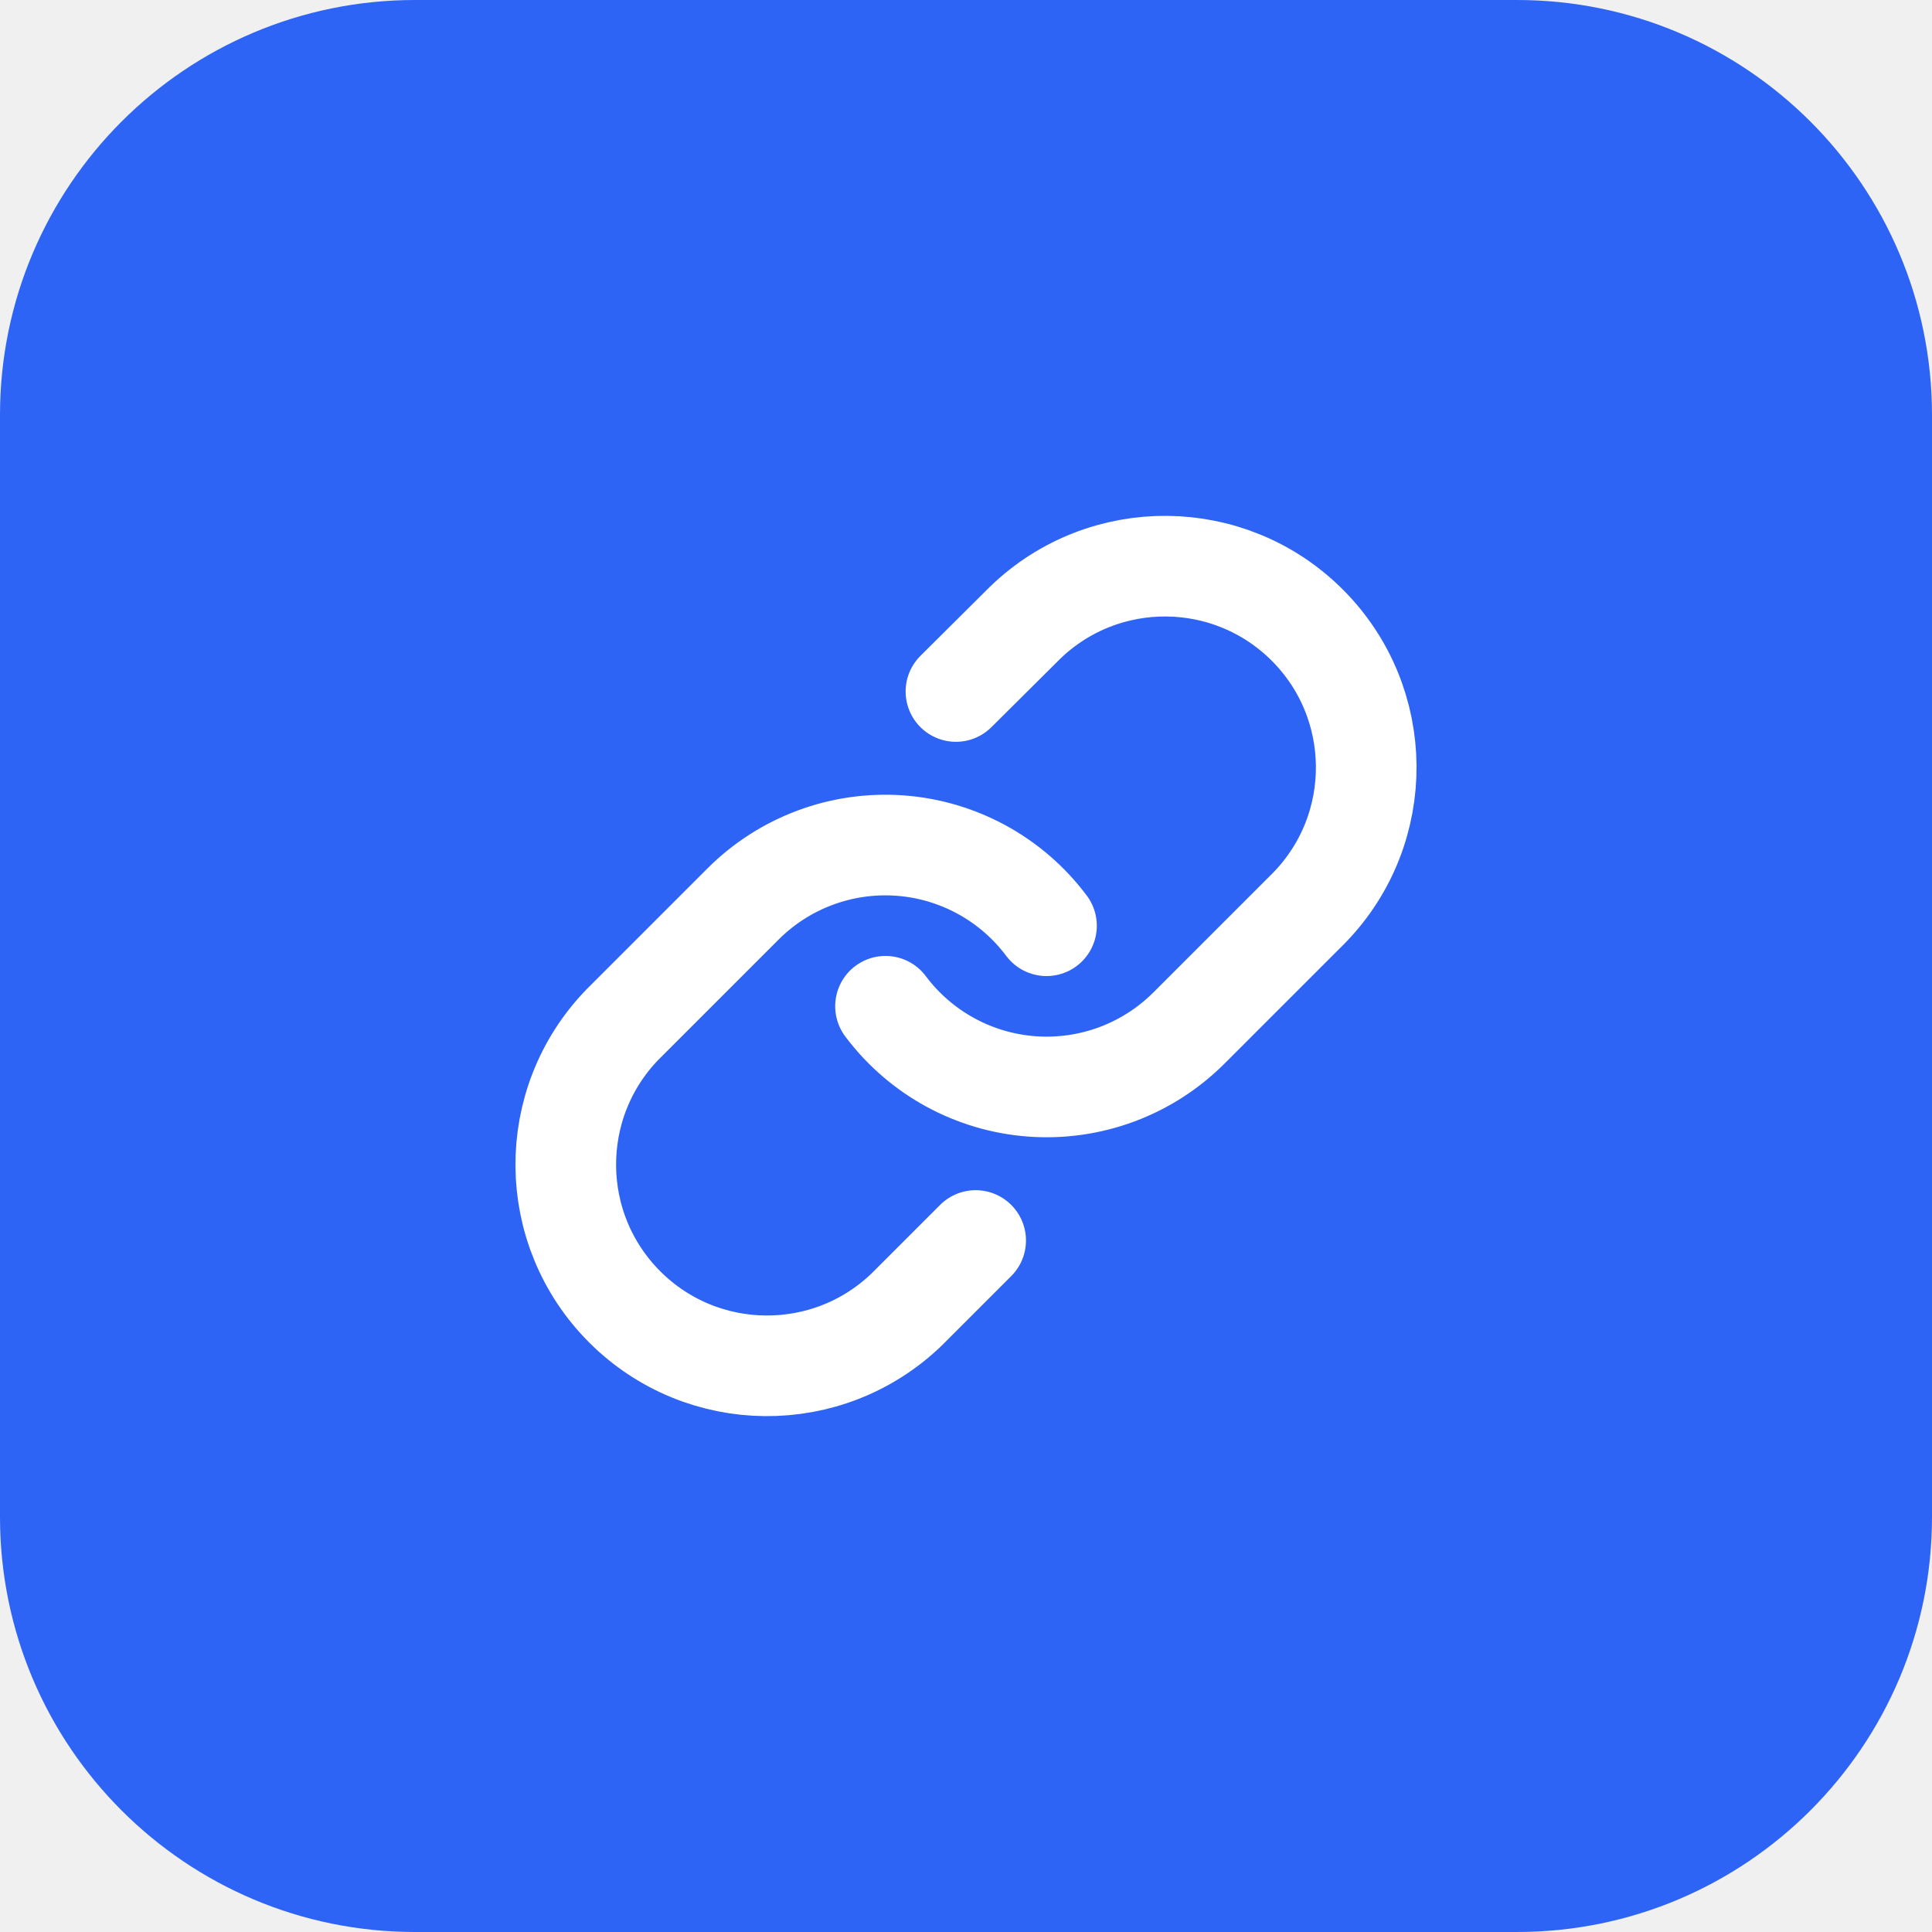
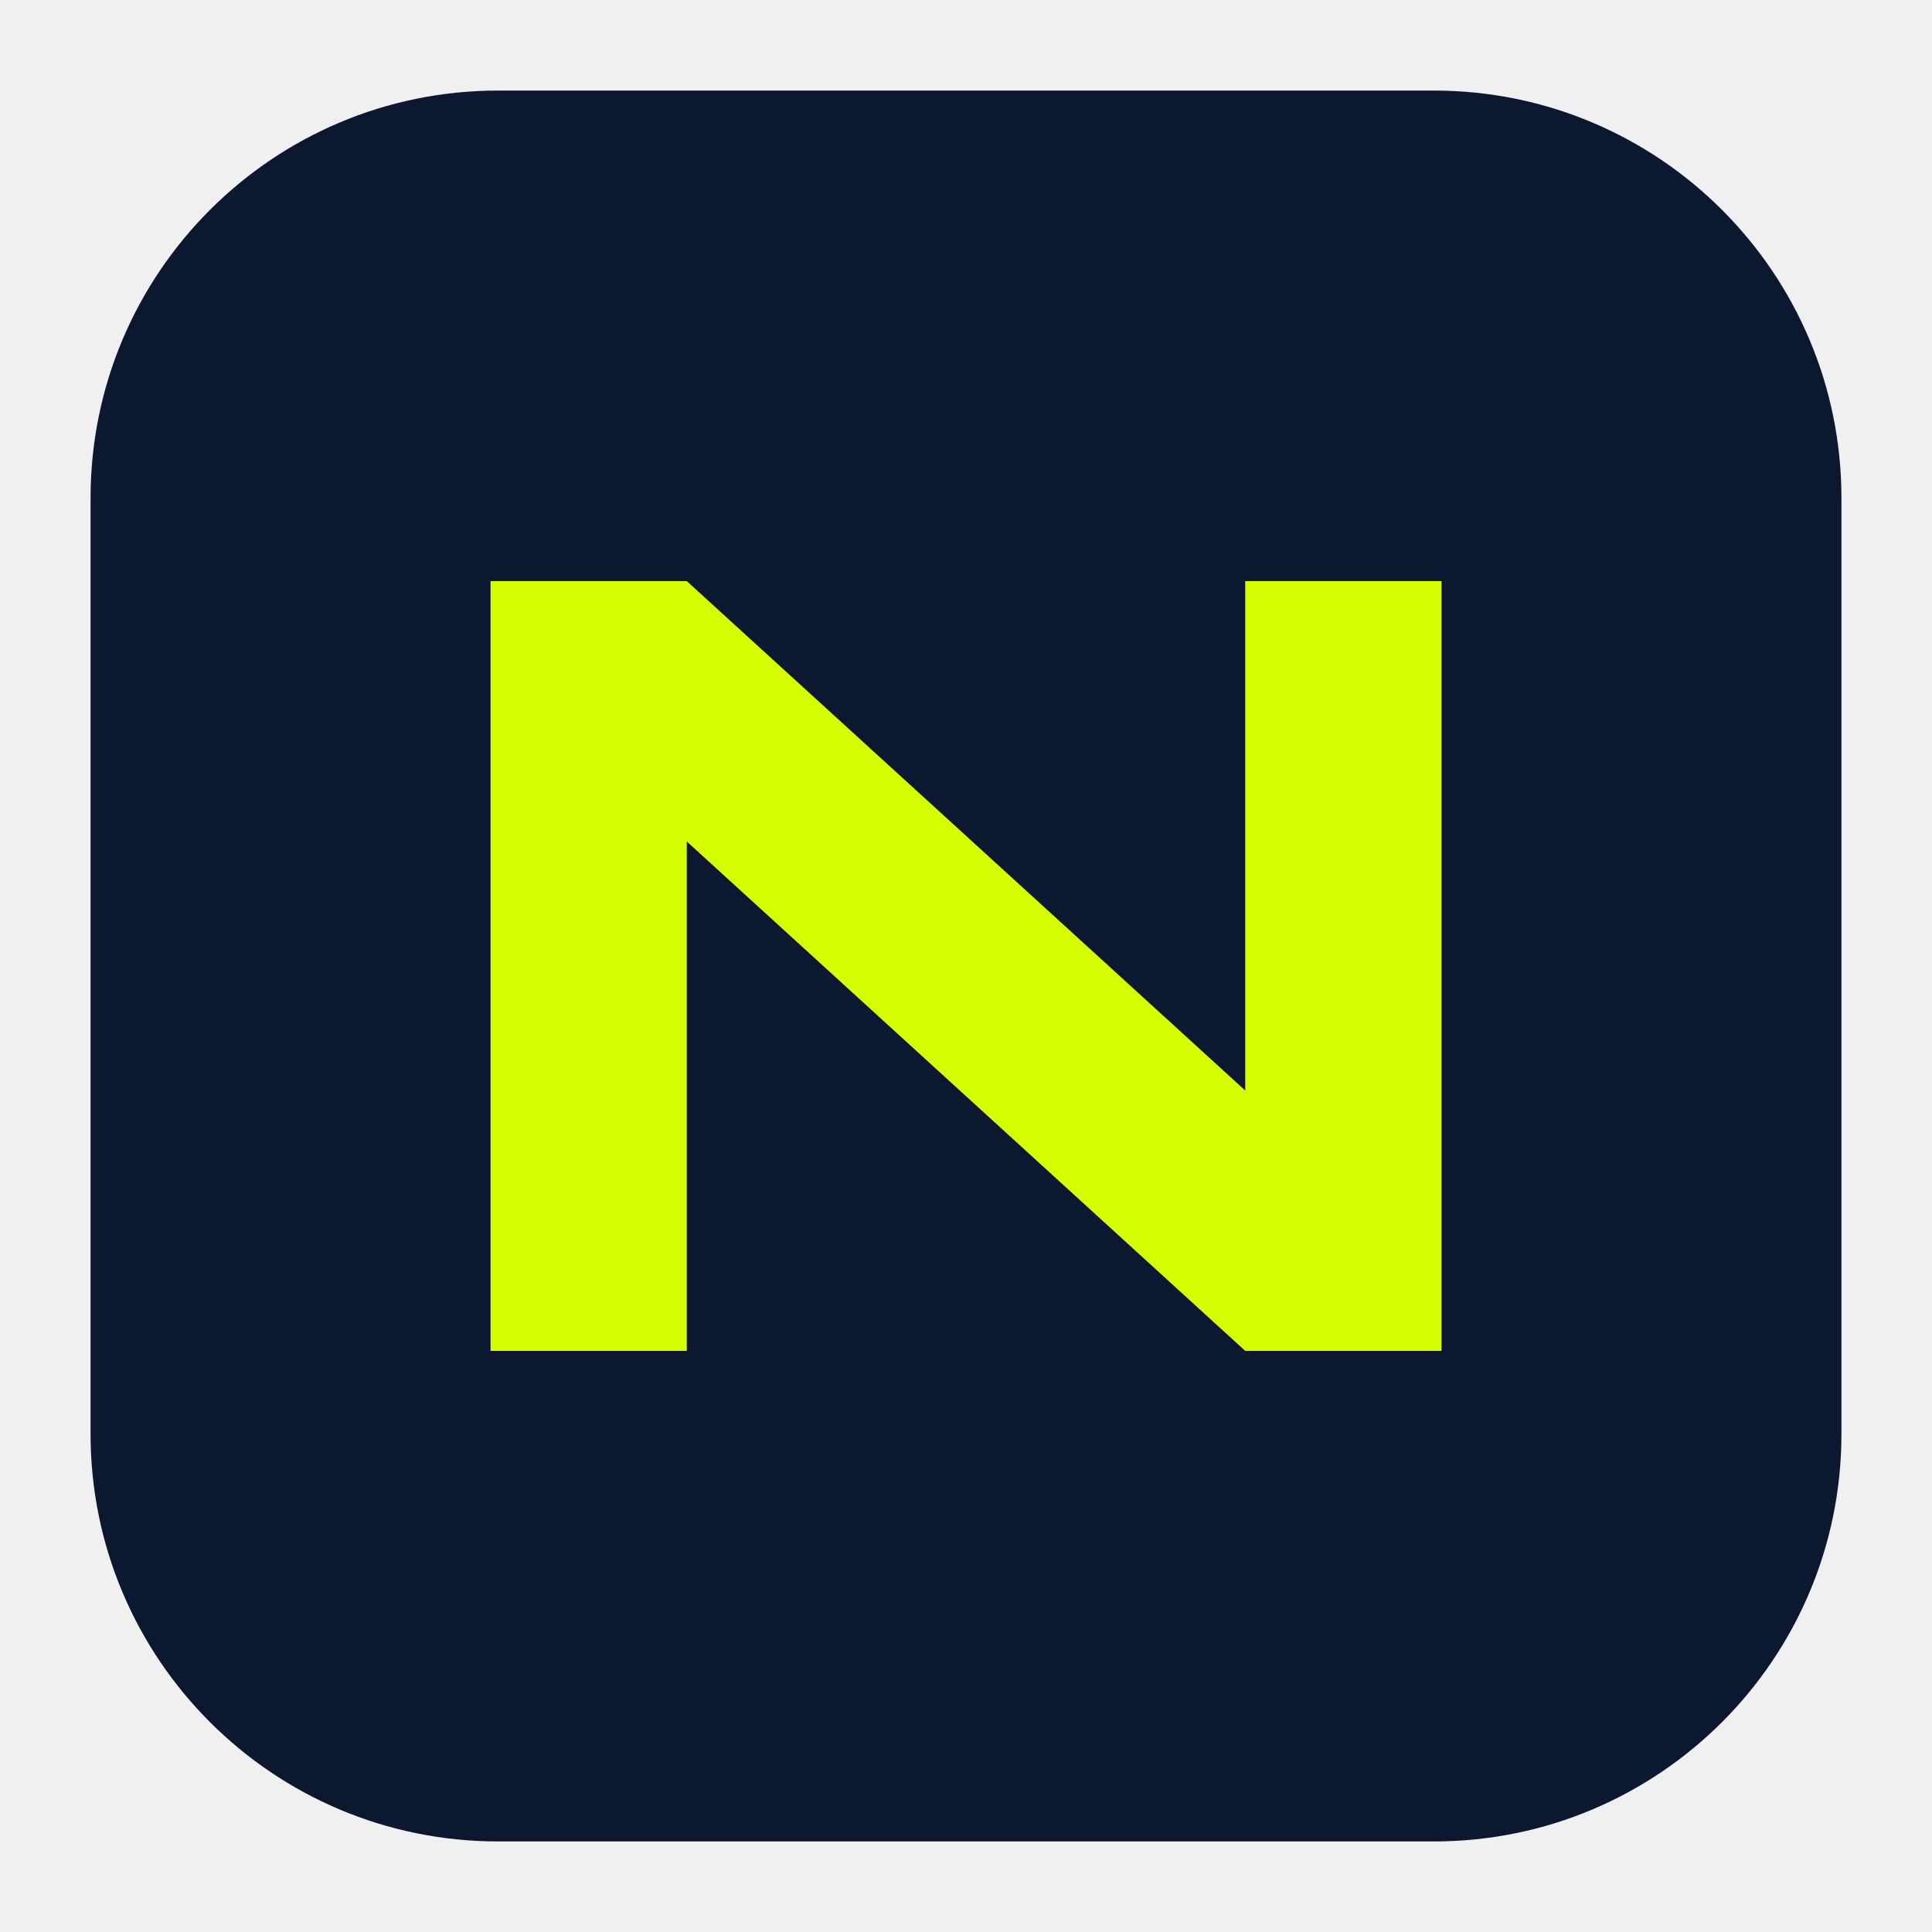
- <svg xmlns="http://www.w3.org/2000/svg" width="1024" height="1024" viewBox="0 0 1024 1024">
-   <rect width="1024" height="1024" rx="220" fill="#2d64f5" />
-   <g transform="translate(256 256) scale(21.3333)" fill="none" stroke="white" stroke-width="2.5" stroke-linecap="round" stroke-linejoin="round">
-     <path d="M10 13a5 5 0 0 0 7.54.54l3-3a5 5 0 0 0-7.07-7.07l-1.72 1.71" />
-     <path d="M14 11a5 5 0 0 0-7.54-.54l-3 3a5 5 0 0 0 7.07 7.07l1.71-1.71" />
-   </g>
+ <svg xmlns="http://www.w3.org/2000/svg" width="512" height="512" viewBox="0 0 512 512">
+   <rect x="24" y="24" width="464" height="464" rx="108" fill="#0c1730" />
+   <path d="M130 358V154h52l148 135V154h52v204h-52L182 223v135Z" fill="#d5ff00" />
</svg>
